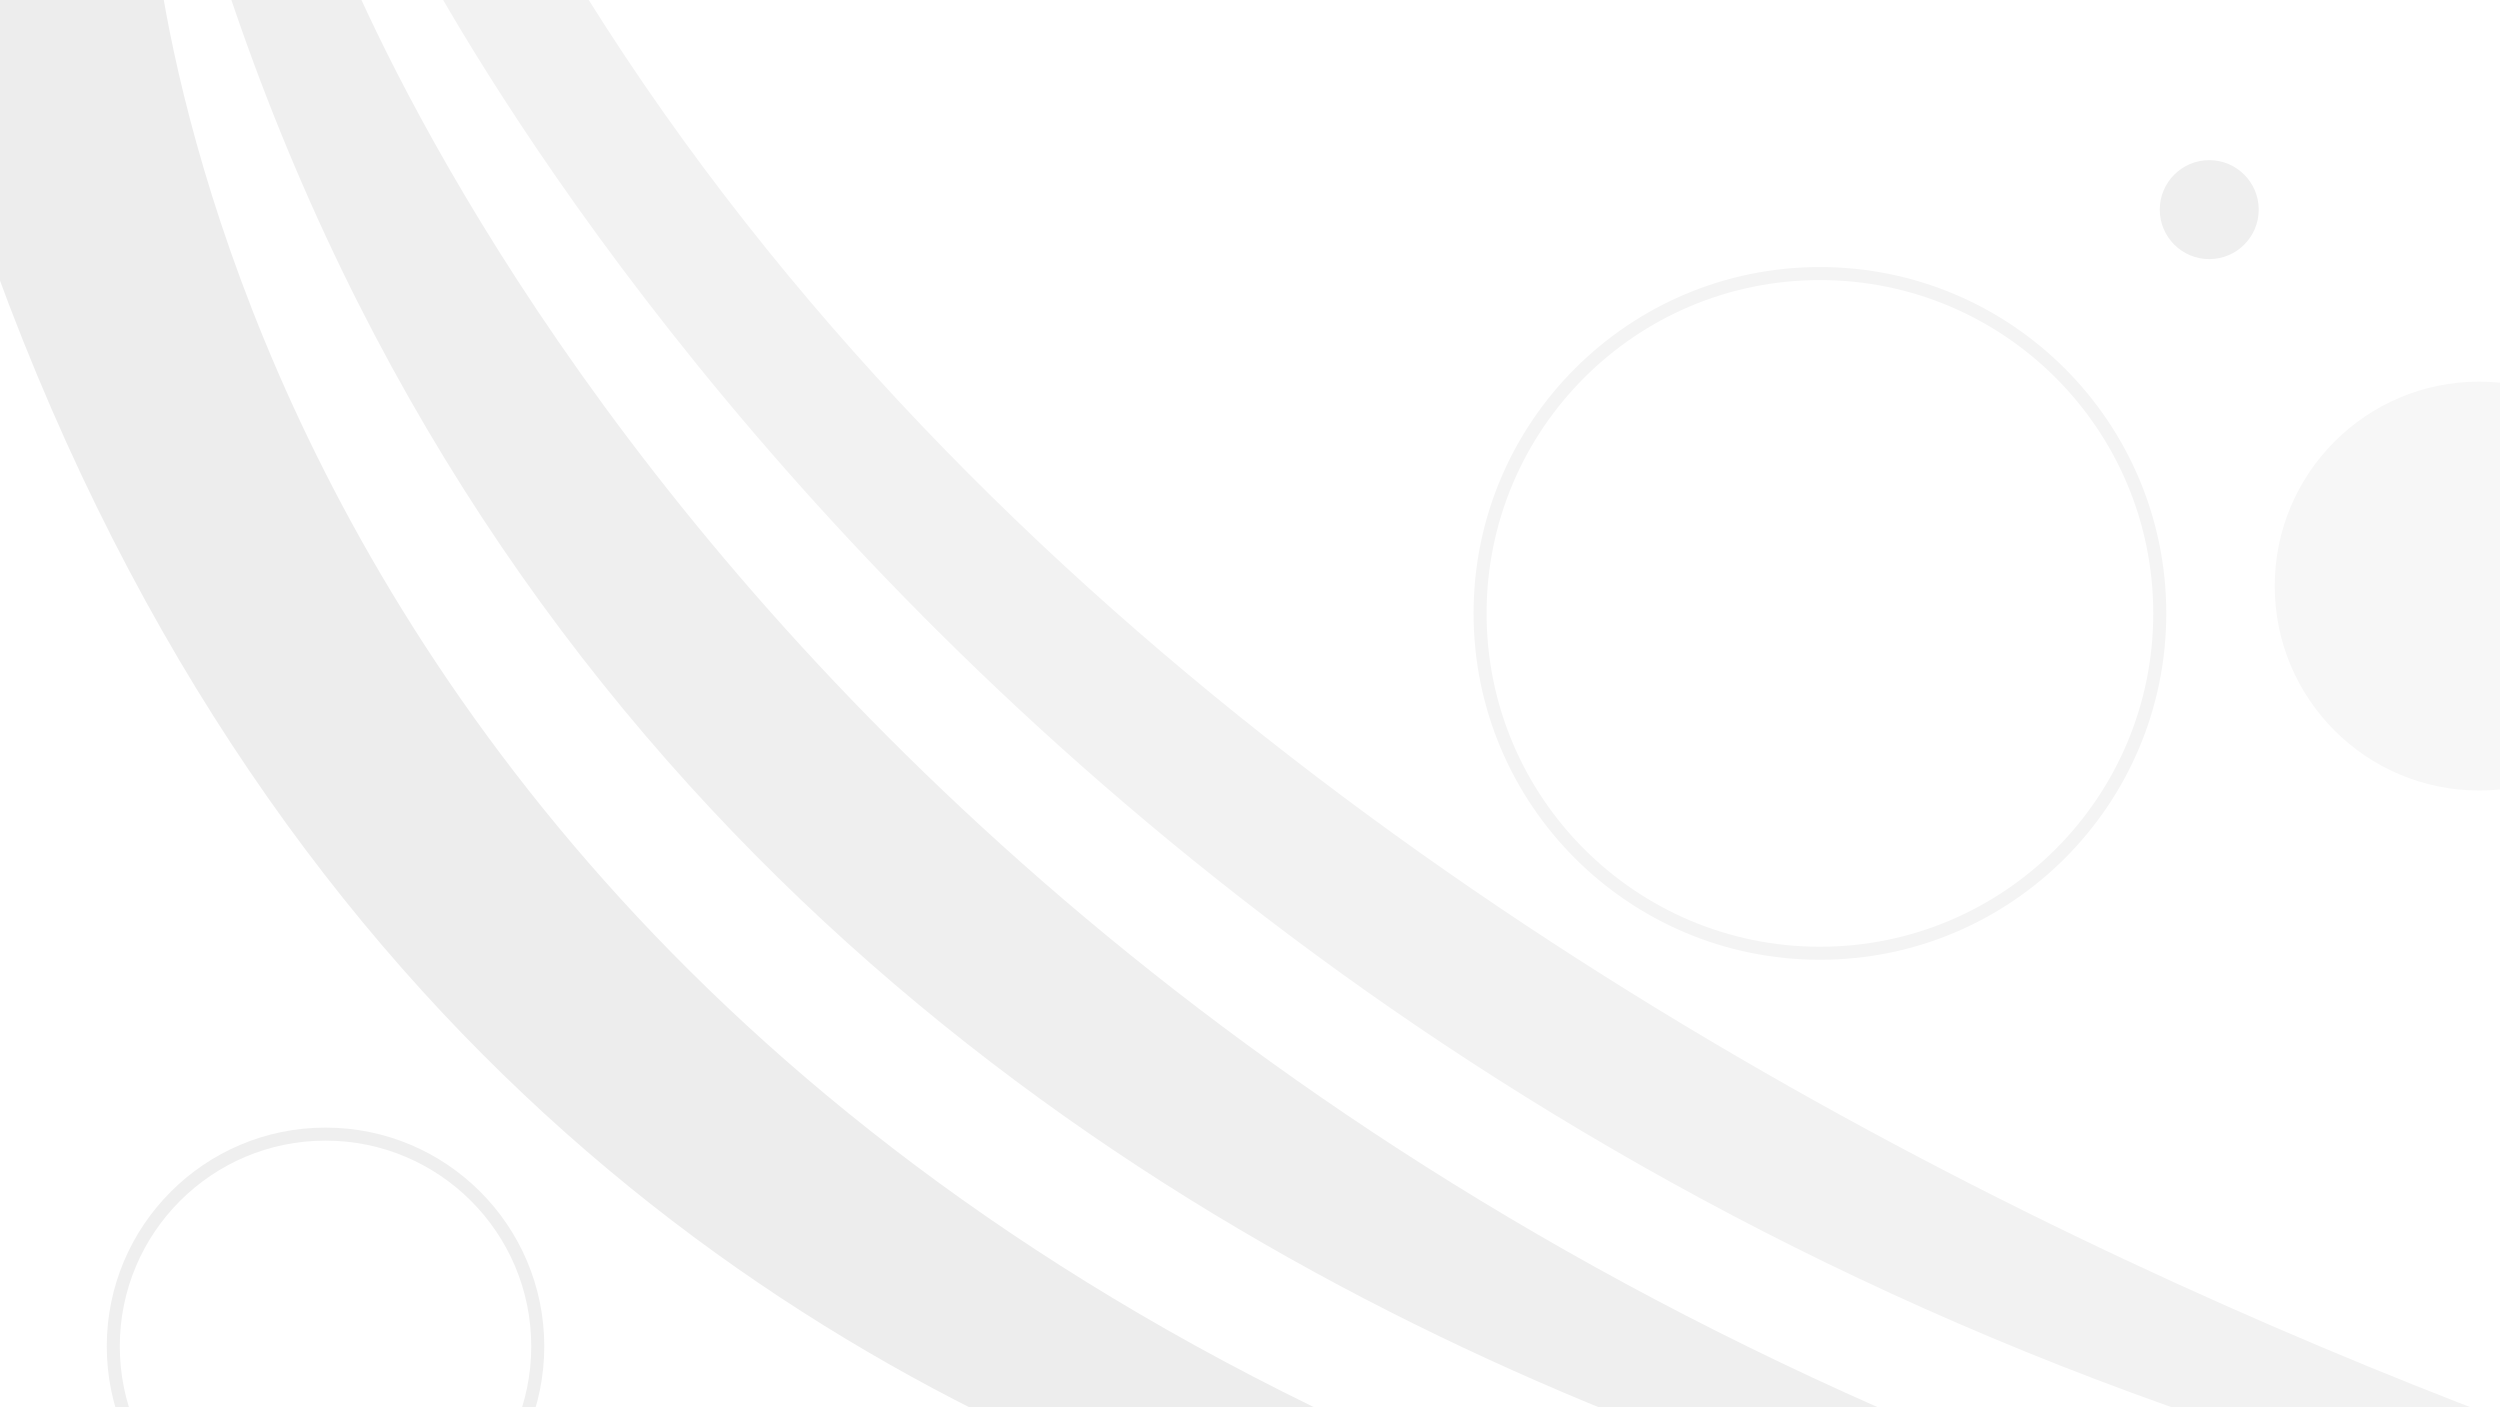
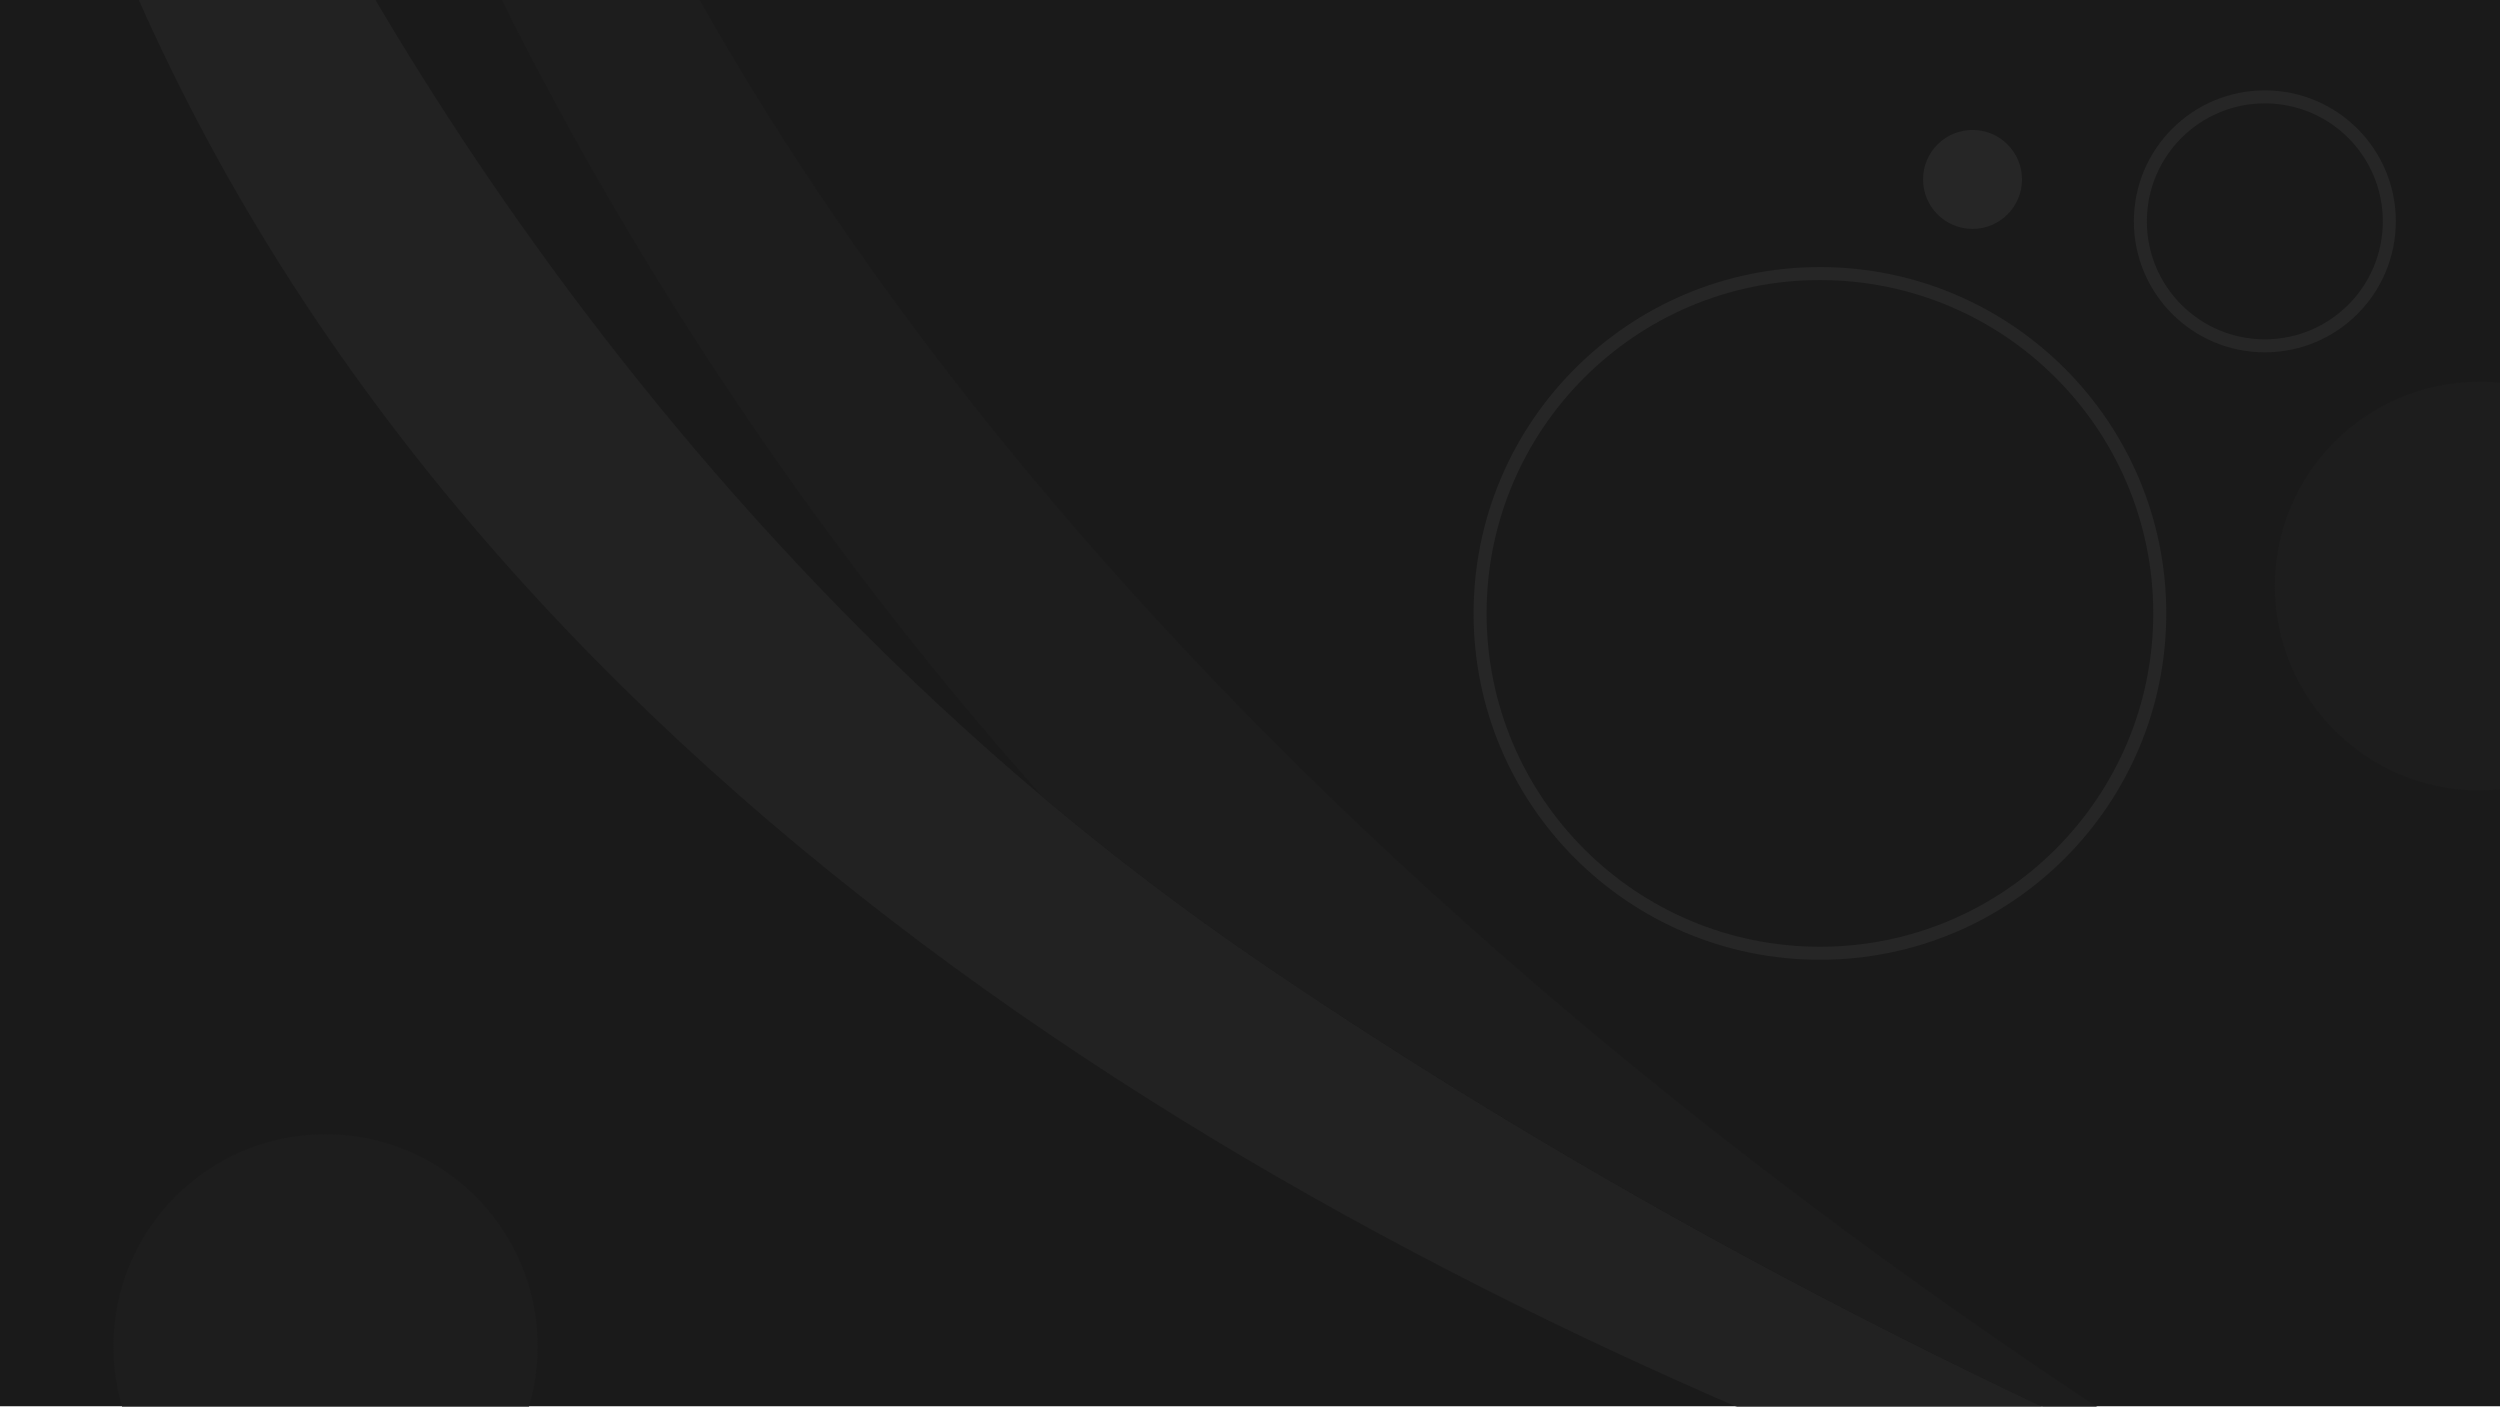
<svg xmlns="http://www.w3.org/2000/svg" version="1.1" id="Layer_1" x="0px" y="0px" viewBox="0 0 1920 1080" enable-background="new 0 0 1920 1080" xml:space="preserve">
-   <path fill="#EDEDED" d="M116.7-69.2c0,0,54,993.1,1377.1,1323.1c0,0-1239.7,77.8-1569.2-1287.1L116.7-69.2z" />
-   <path fill="#EFEFEF" d="M248.7-69.2c0,0,342,994.7,1713.2,1323.9c0,0-1428.3-52.9-1806.2-1323.9H248.7z" />
-   <path fill="#F2F2F2" d="M302.8-69.2c0,0,555.1,1167.1,2052.2,1296.1c0,0-1383.1-309-1944.2-1296.1H302.8z" />
-   <circle fill="#EFEFEF" cx="1696.7" cy="161" r="38" />
-   <circle fill="#F7F7F7" cx="1904" cy="450.1" r="157" />
-   <circle fill="none" stroke="#F4F4F4" stroke-width="10" stroke-miterlimit="10" cx="1397.7" cy="471.1" r="261" />
-   <circle fill="none" stroke="#EFEFEF" stroke-width="10" stroke-miterlimit="10" cx="250" cy="1034" r="163" />
+   <rect fill="#1A1A1A" width="1920" height="1080" />
+   <path opacity="0.62" fill="#262626" d="M1970.6,1297c-161.5-41.6-363.2-103-575.9-190.8C853.3,882.8,240.8,488.8,38.6-183.3  L176.6-217c0,0,186.3,460.2,624,828.9c52.4,44.1,108.4,86.9,168,127.5c226.7,154.1,473.5,288.5,741.7,405.3  C1806.8,1205.3,1895.4,1256.1,1970.6,1297z" />
+   <path opacity="0.62" fill="#2D2D2D" d="M2423.1,1318.5c0,0-146-9.1-367.7-48.6c-78-35-170.2-79-271-132.1  C1986.4,1208.1,2199.1,1268.1,2423.1,1318.5z" />
+   <path opacity="0.62" fill="#1E1E1E" d="M1710.3,1144.7c-268.2-116.8-515-251.3-741.7-405.3c-59.7-40.6-115.7-83.4-168-127.5  C430.1,197,293.3-211.5,293.3-211.5l146.7,16C708.2,424.6,1286.1,878.7,1710.3,1144.7z" />
+   <path opacity="0.62" fill="#1E1E1E" d="M2310,1373.9c-324.3-38.8-603.9-130.7-843.2-250.8c218.7,71.4,424.4,117.5,588.6,146.8  C2210.8,1339.6,2310,1373.9,2310,1373.9z" />
+   <circle opacity="0.62" fill="#2D2D2D" cx="1514.9" cy="137.8" r="38" />
+   <circle opacity="0.62" fill="#1E1E1E" cx="1904" cy="450.1" r="157" />
+   <circle opacity="0.62" fill="none" stroke="#2D2D2D" stroke-width="10" stroke-miterlimit="10" cx="1397.7" cy="471.1" r="261" />
+   <circle opacity="0.62" fill="none" stroke="#2D2D2D" stroke-width="10" stroke-miterlimit="10" cx="1739.4" cy="170" r="95.6" />
+   <circle opacity="0.62" fill="#1E1E1E" cx="250" cy="1034" r="163" />
</svg>
